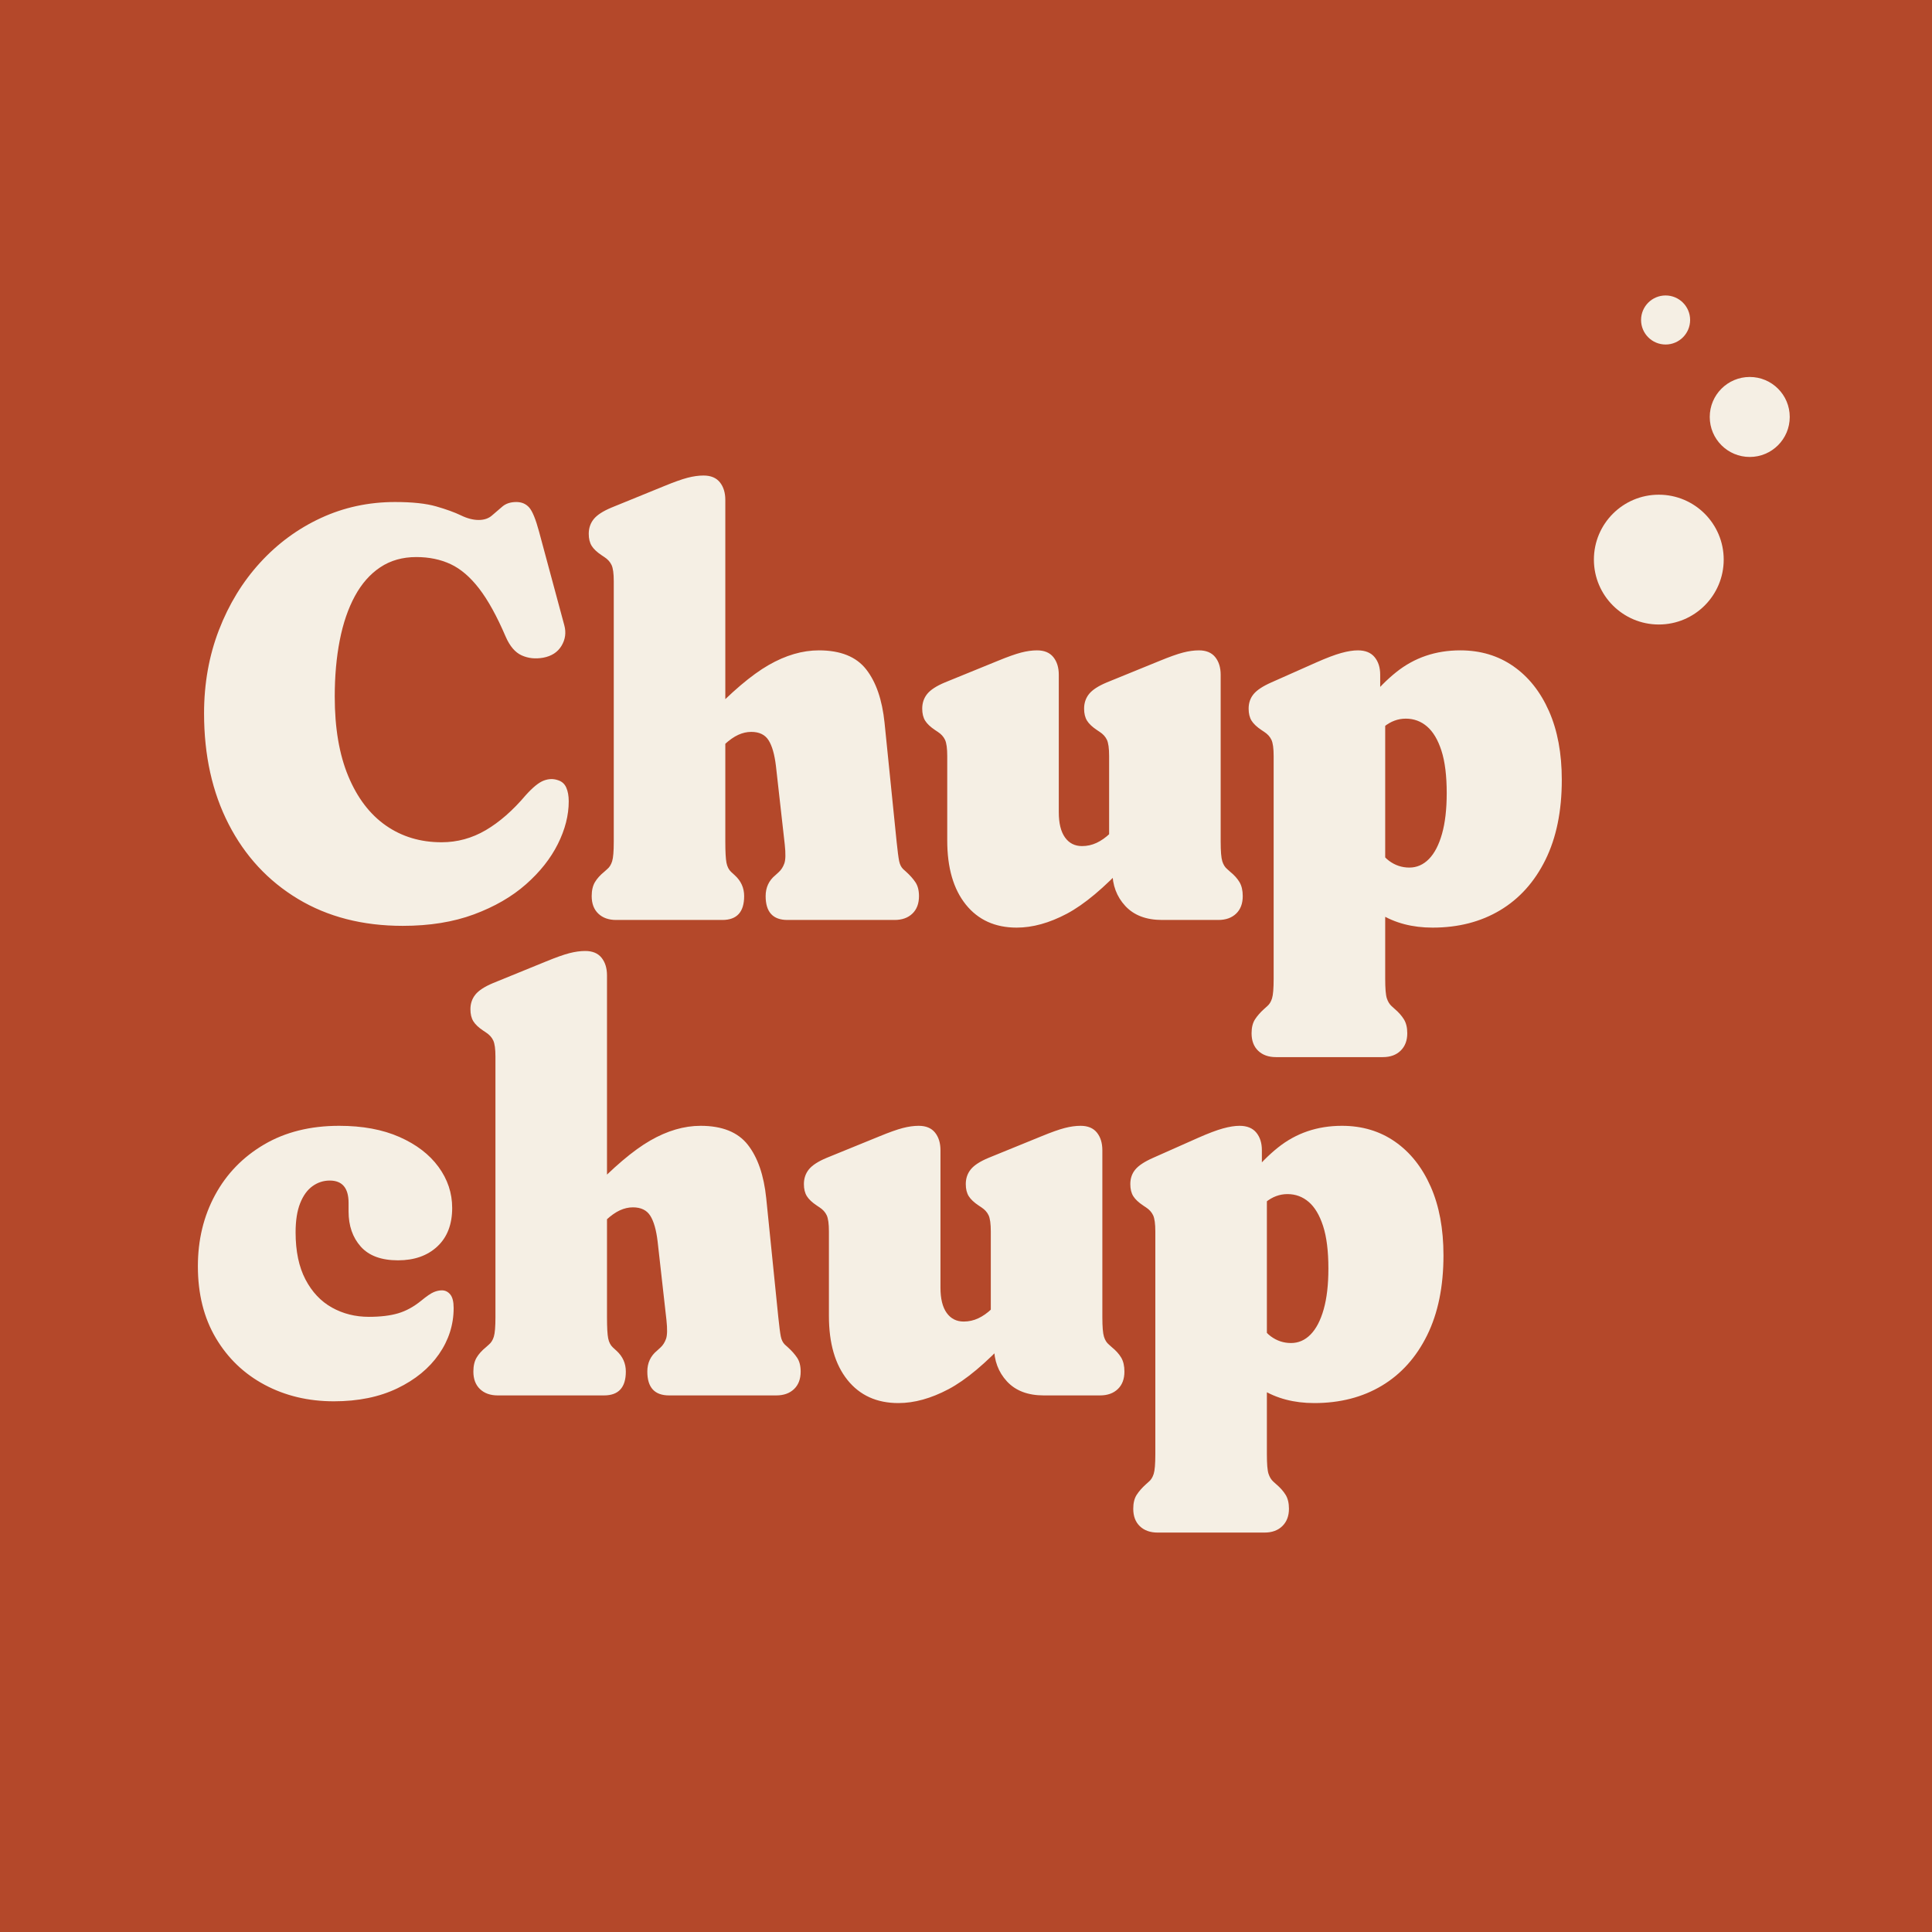
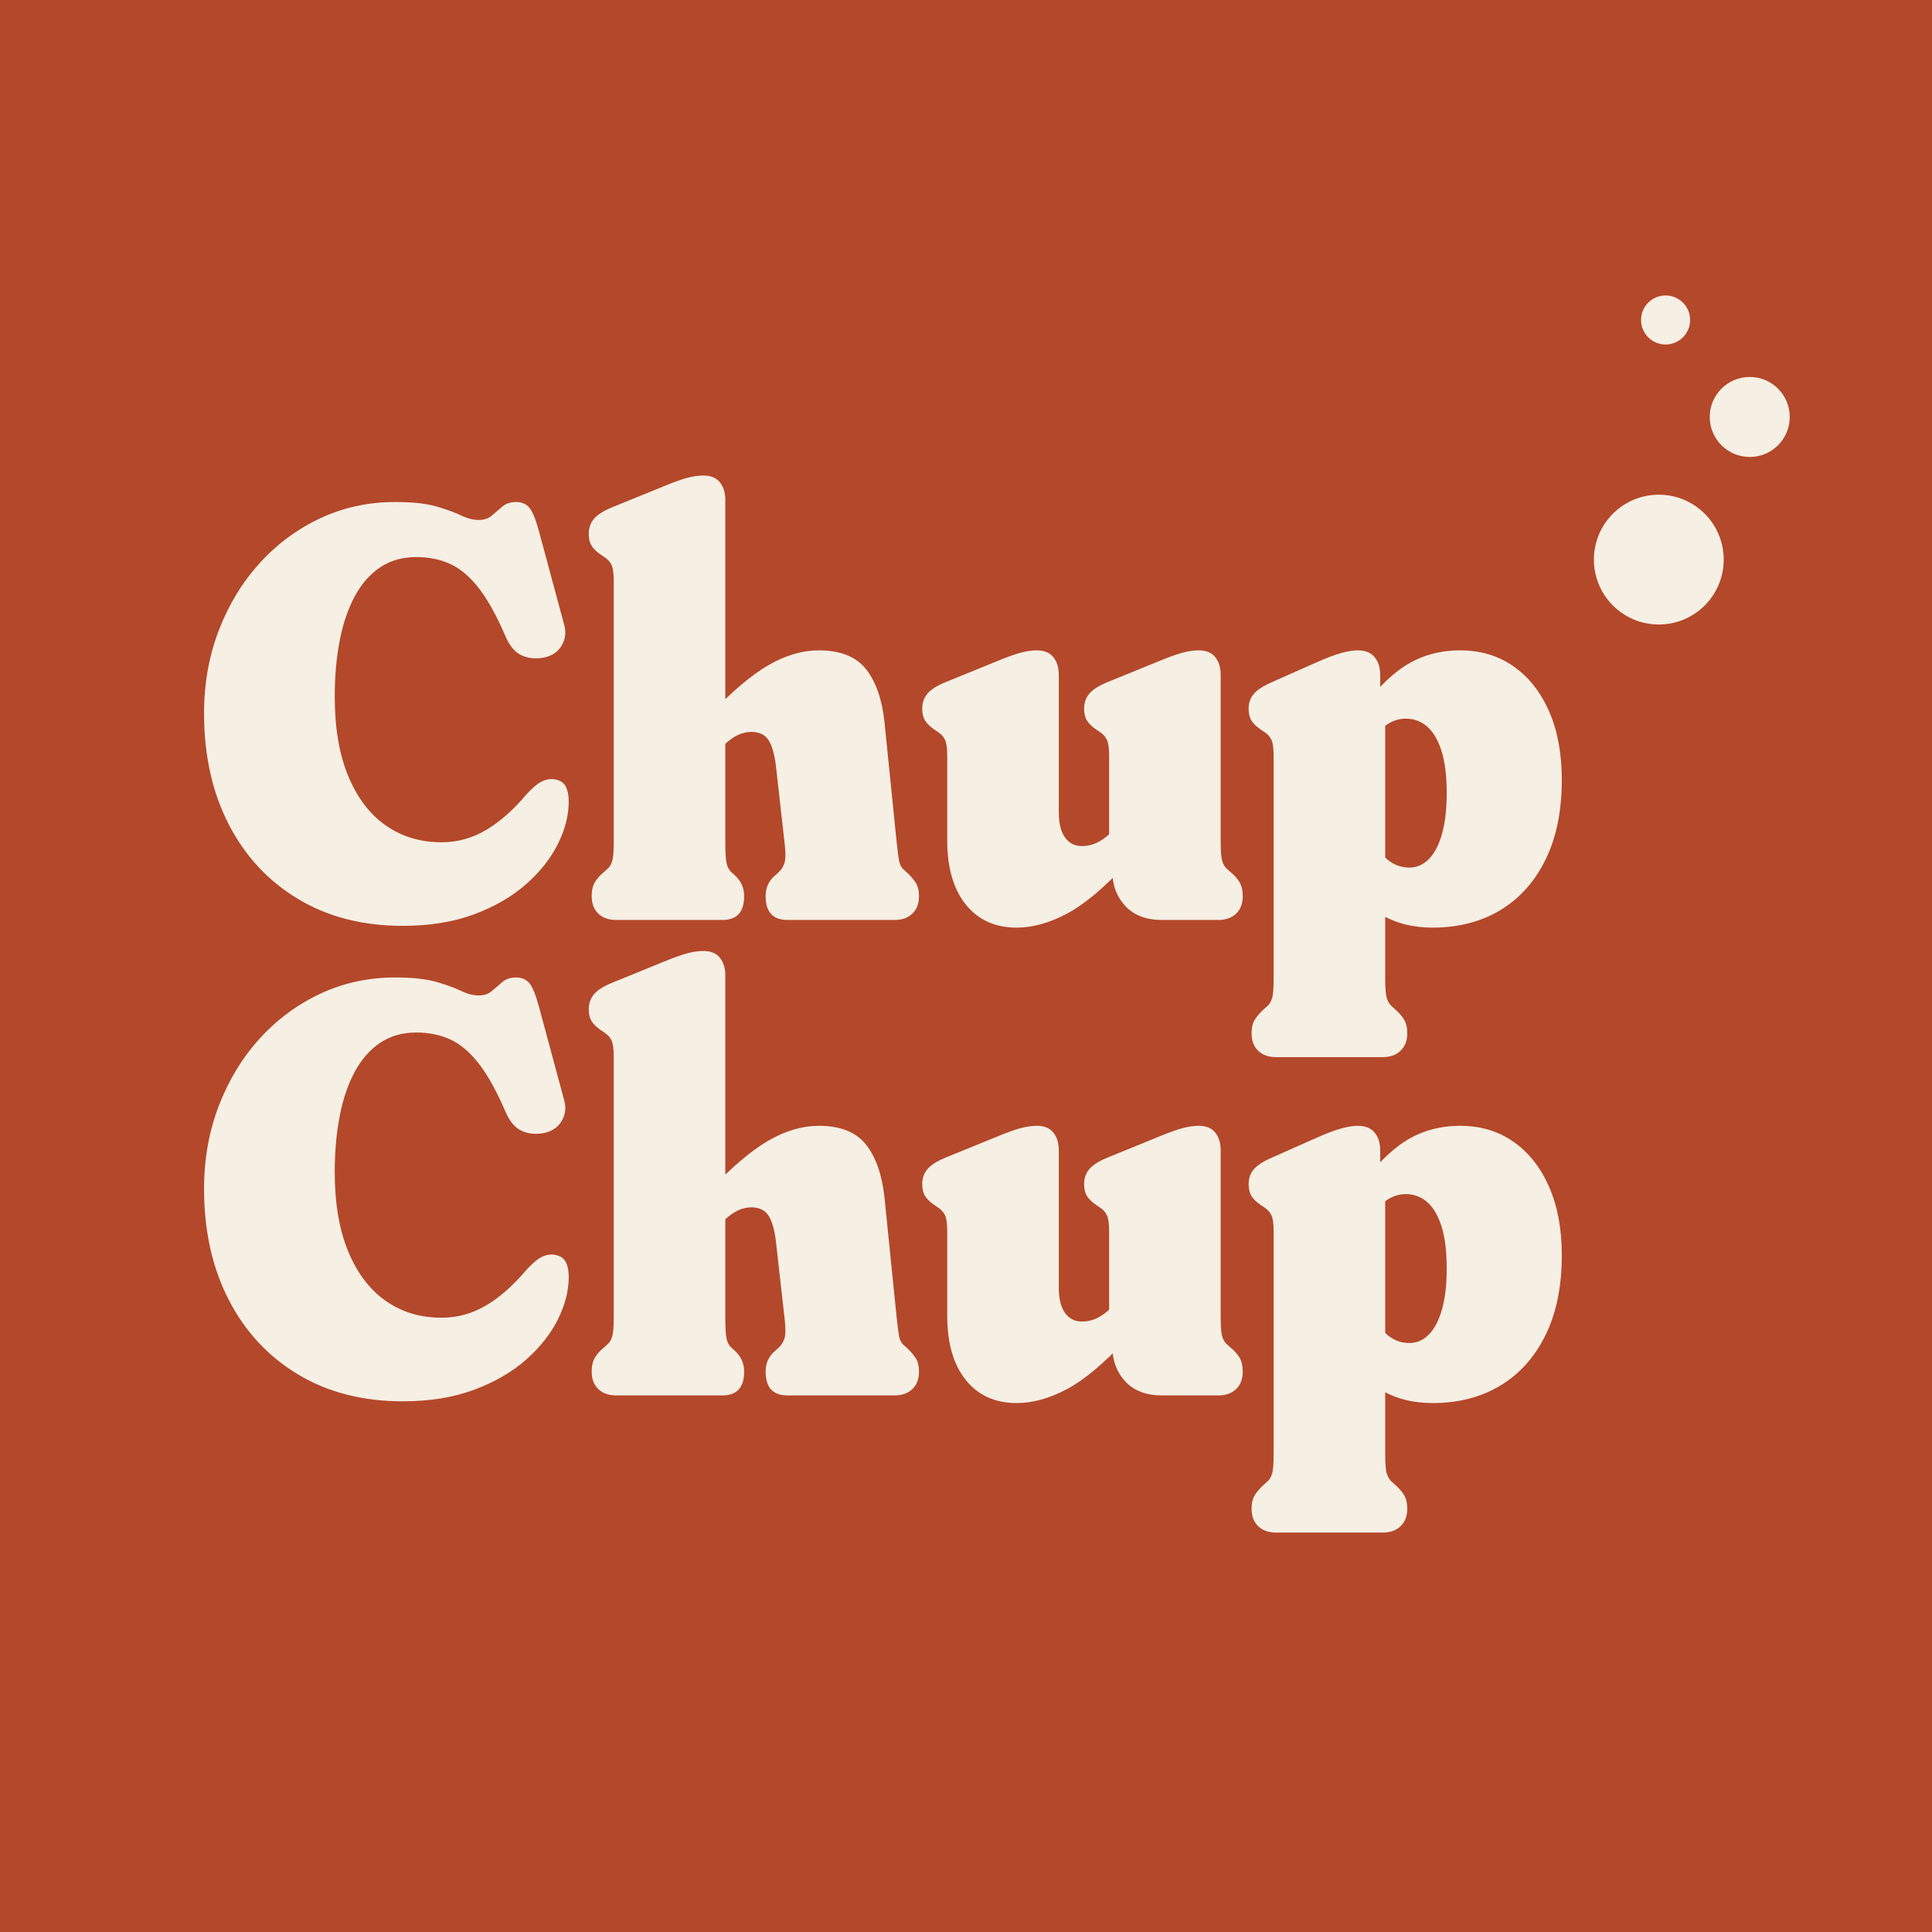
<svg xmlns="http://www.w3.org/2000/svg" viewBox="0 0 512 512">
  <rect width="512" height="512" rx="0" fill="#B4482A" />
  <g transform="translate(0 -5.4)">
    <path fill="#F5EFE4" transform="translate(50.1 249.2) scale(0.078)" d="M1290 -403Q1290 -332 1253 -258Q1216 -184 1144.5 -121Q1073 -58 968 -19Q863 20 726 20Q522 20 370 -71.5Q218 -163 134.5 -325.5Q51 -488 51 -702Q51 -854 101.5 -985Q152 -1116 241 -1213.5Q330 -1311 447.5 -1365.5Q565 -1420 700 -1420Q788 -1420 840 -1405Q892 -1390 924 -1374.5Q956 -1359 984 -1359Q1012 -1359 1029.5 -1374.5Q1047 -1390 1065 -1405Q1083 -1420 1112 -1420Q1139 -1420 1155.5 -1401.5Q1172 -1383 1189 -1320L1275 -1001Q1285 -964 1265.5 -931.5Q1246 -899 1203 -891Q1163 -884 1130 -899Q1097 -914 1076 -962Q1031 -1067 985.5 -1126Q940 -1185 888.5 -1209Q837 -1233 772 -1233Q702 -1233 650 -1198.5Q598 -1164 563.5 -1100.5Q529 -1037 512 -950Q495 -863 495 -759Q495 -599 541 -488.5Q587 -378 668.5 -321Q750 -264 858 -264Q938 -264 1008 -305Q1078 -346 1144 -424Q1180 -464 1205 -473.5Q1230 -483 1253 -475Q1273 -469 1281.5 -450Q1290 -431 1290 -403Z M1822 -1427V-266Q1822 -214 1826 -194Q1830 -174 1842 -163L1854 -152Q1886 -123 1886 -81Q1886 0 1812 0H1451Q1413 0 1390.5 -21.5Q1368 -43 1368 -81Q1368 -110 1379 -128.5Q1390 -147 1411 -164L1421 -173Q1432 -182 1437.5 -199.5Q1443 -217 1443 -266V-1151Q1443 -1190 1435.5 -1206Q1428 -1222 1411 -1233L1402 -1239Q1378 -1255 1368 -1271Q1358 -1287 1358 -1312Q1358 -1341 1375 -1362Q1392 -1383 1435 -1401L1614 -1474Q1665 -1495 1694 -1502.5Q1723 -1510 1748 -1510Q1785 -1510 1803.5 -1487Q1822 -1464 1822 -1427ZM1790 -569 1724 -650 1763 -691Q1882 -816 1969 -866Q2056 -916 2140 -916Q2250 -916 2300.5 -851.5Q2351 -787 2363 -670L2404 -266Q2409 -218 2412.5 -200.5Q2416 -183 2426 -173L2436 -164Q2456 -146 2468 -128Q2480 -110 2480 -81Q2480 -43 2457.5 -21.5Q2435 0 2397 0H2033Q1959 0 1959 -81Q1959 -125 1992 -152L2004 -163Q2016 -174 2022.5 -192Q2029 -210 2024 -256L1994 -523Q1987 -582 1969 -610.5Q1951 -639 1910 -639Q1888 -639 1866 -629Q1844 -619 1819 -596Z M3137 -165V-198L3126 -200V-557Q3126 -596 3118.5 -612Q3111 -628 3094 -639L3085 -645Q3061 -661 3051 -677Q3041 -693 3041 -718Q3041 -747 3058 -768Q3075 -789 3118 -807L3297 -880Q3348 -901 3377 -908.5Q3406 -916 3431 -916Q3468 -916 3486.5 -893Q3505 -870 3505 -833V-266Q3505 -217 3510.5 -199.5Q3516 -182 3527 -173L3537 -164Q3558 -147 3569 -128.5Q3580 -110 3580 -81Q3580 -43 3557.5 -21.5Q3535 0 3497 0H3306Q3225 0 3181 -47.5Q3137 -95 3137 -165ZM2576 -270V-557Q2576 -596 2568.5 -612Q2561 -628 2544 -639L2535 -645Q2511 -661 2501 -677Q2491 -693 2491 -718Q2491 -747 2508 -768Q2525 -789 2568 -807L2747 -880Q2798 -901 2827 -908.5Q2856 -916 2881 -916Q2918 -916 2936.5 -893Q2955 -870 2955 -833V-366Q2955 -310 2976 -280.5Q2997 -251 3034 -251Q3060 -251 3083.5 -262Q3107 -273 3129 -294L3157 -321L3224 -233L3186 -192Q3071 -68 2982 -21Q2893 26 2812 26Q2702 26 2639 -52.5Q2576 -131 2576 -270Z M4047 -833V-751L4064 -715V200Q4064 249 4069.5 266Q4075 283 4086 293L4096 302Q4116 319 4127.5 337.5Q4139 356 4139 385Q4139 422 4116.5 444Q4094 466 4056 466H3693Q3655 466 3632.5 444.5Q3610 423 3610 385Q3610 356 3621.5 338Q3633 320 3653 302L3663 293Q3674 284 3679.5 266.5Q3685 249 3685 200V-557Q3685 -596 3677.5 -612Q3670 -628 3653 -639L3644 -645Q3620 -661 3610 -677Q3600 -693 3600 -718Q3600 -747 3617 -767.5Q3634 -788 3677 -807L3830 -875Q3882 -898 3914.5 -907Q3947 -916 3971 -916Q4009 -916 4028 -893Q4047 -870 4047 -833ZM4000 -564 3935 -638Q4009 -768 4101.5 -842Q4194 -916 4319 -916Q4422 -916 4499.5 -862Q4577 -808 4620.5 -709.5Q4664 -611 4664 -476Q4664 -317 4608.5 -204.5Q4553 -92 4454.5 -33Q4356 26 4225 26Q4122 26 4046 -21Q3970 -68 3912 -164L4014 -288Q4046 -224 4077 -201Q4108 -178 4146 -178Q4184 -178 4212.5 -207Q4241 -236 4257 -292.5Q4273 -349 4273 -431Q4273 -520 4255 -575.5Q4237 -631 4206 -657.5Q4175 -684 4134 -684Q4094 -684 4060 -656.5Q4026 -629 4000 -564Z" />
-     <path fill="#F5EFE4" transform="translate(50.1 375.2) scale(0.078)" d="M894 -637Q894 -553 843.5 -506Q793 -459 710 -459Q625 -459 583.5 -505.5Q542 -552 542 -625V-654Q542 -692 526 -711Q510 -730 478 -730Q446 -730 419.5 -711Q393 -692 377.5 -653Q362 -614 362 -554Q362 -458 395.5 -394Q429 -330 485.5 -298.5Q542 -267 611 -267Q670 -267 710.5 -279Q751 -291 789 -322Q817 -345 831.5 -351Q846 -357 859 -357Q876 -357 887.5 -343Q899 -329 899 -297Q899 -212 849 -140Q799 -68 707.5 -24Q616 20 492 20Q362 20 257 -36Q152 -92 91 -195Q30 -298 30 -439Q30 -573 88.5 -681Q147 -789 255 -852.5Q363 -916 510 -916Q629 -916 715 -878Q801 -840 847.5 -776.5Q894 -713 894 -637Z M1420 -1427V-266Q1420 -214 1424 -194Q1428 -174 1440 -163L1452 -152Q1484 -123 1484 -81Q1484 0 1410 0H1049Q1011 0 988.5 -21.5Q966 -43 966 -81Q966 -110 977 -128.5Q988 -147 1009 -164L1019 -173Q1030 -182 1035.5 -199.5Q1041 -217 1041 -266V-1151Q1041 -1190 1033.5 -1206Q1026 -1222 1009 -1233L1000 -1239Q976 -1255 966 -1271Q956 -1287 956 -1312Q956 -1341 973 -1362Q990 -1383 1033 -1401L1212 -1474Q1263 -1495 1292 -1502.5Q1321 -1510 1346 -1510Q1383 -1510 1401.5 -1487Q1420 -1464 1420 -1427ZM1388 -569 1322 -650 1361 -691Q1480 -816 1567 -866Q1654 -916 1738 -916Q1848 -916 1898.5 -851.5Q1949 -787 1961 -670L2002 -266Q2007 -218 2010.5 -200.5Q2014 -183 2024 -173L2034 -164Q2054 -146 2066 -128Q2078 -110 2078 -81Q2078 -43 2055.5 -21.5Q2033 0 1995 0H1631Q1557 0 1557 -81Q1557 -125 1590 -152L1602 -163Q1614 -174 1620.5 -192Q1627 -210 1622 -256L1592 -523Q1585 -582 1567 -610.5Q1549 -639 1508 -639Q1486 -639 1464 -629Q1442 -619 1417 -596Z M2735 -165V-198L2724 -200V-557Q2724 -596 2716.5 -612Q2709 -628 2692 -639L2683 -645Q2659 -661 2649 -677Q2639 -693 2639 -718Q2639 -747 2656 -768Q2673 -789 2716 -807L2895 -880Q2946 -901 2975 -908.5Q3004 -916 3029 -916Q3066 -916 3084.5 -893Q3103 -870 3103 -833V-266Q3103 -217 3108.5 -199.5Q3114 -182 3125 -173L3135 -164Q3156 -147 3167 -128.5Q3178 -110 3178 -81Q3178 -43 3155.5 -21.5Q3133 0 3095 0H2904Q2823 0 2779 -47.5Q2735 -95 2735 -165ZM2174 -270V-557Q2174 -596 2166.5 -612Q2159 -628 2142 -639L2133 -645Q2109 -661 2099 -677Q2089 -693 2089 -718Q2089 -747 2106 -768Q2123 -789 2166 -807L2345 -880Q2396 -901 2425 -908.5Q2454 -916 2479 -916Q2516 -916 2534.5 -893Q2553 -870 2553 -833V-366Q2553 -310 2574 -280.5Q2595 -251 2632 -251Q2658 -251 2681.5 -262Q2705 -273 2727 -294L2755 -321L2822 -233L2784 -192Q2669 -68 2580 -21Q2491 26 2410 26Q2300 26 2237 -52.5Q2174 -131 2174 -270Z M3645 -833V-751L3662 -715V200Q3662 249 3667.5 266Q3673 283 3684 293L3694 302Q3714 319 3725.5 337.5Q3737 356 3737 385Q3737 422 3714.5 444Q3692 466 3654 466H3291Q3253 466 3230.5 444.5Q3208 423 3208 385Q3208 356 3219.5 338Q3231 320 3251 302L3261 293Q3272 284 3277.5 266.5Q3283 249 3283 200V-557Q3283 -596 3275.5 -612Q3268 -628 3251 -639L3242 -645Q3218 -661 3208 -677Q3198 -693 3198 -718Q3198 -747 3215 -767.5Q3232 -788 3275 -807L3428 -875Q3480 -898 3512.5 -907Q3545 -916 3569 -916Q3607 -916 3626 -893Q3645 -870 3645 -833ZM3598 -564 3533 -638Q3607 -768 3699.5 -842Q3792 -916 3917 -916Q4020 -916 4097.5 -862Q4175 -808 4218.5 -709.5Q4262 -611 4262 -476Q4262 -317 4206.5 -204.5Q4151 -92 4052.5 -33Q3954 26 3823 26Q3720 26 3644 -21Q3568 -68 3510 -164L3612 -288Q3644 -224 3675 -201Q3706 -178 3744 -178Q3782 -178 3810.5 -207Q3839 -236 3855 -292.5Q3871 -349 3871 -431Q3871 -520 3853 -575.5Q3835 -631 3804 -657.5Q3773 -684 3732 -684Q3692 -684 3658 -656.5Q3624 -629 3598 -564Z" />
+     <path fill="#F5EFE4" transform="translate(50.1 375.2) scale(0.078)" d="M1290 -403Q1290 -332 1253 -258Q1216 -184 1144.5 -121Q1073 -58 968 -19Q863 20 726 20Q522 20 370 -71.5Q218 -163 134.5 -325.5Q51 -488 51 -702Q51 -854 101.5 -985Q152 -1116 241 -1213.5Q330 -1311 447.5 -1365.5Q565 -1420 700 -1420Q788 -1420 840 -1405Q892 -1390 924 -1374.5Q956 -1359 984 -1359Q1012 -1359 1029.5 -1374.5Q1047 -1390 1065 -1405Q1083 -1420 1112 -1420Q1139 -1420 1155.5 -1401.5Q1172 -1383 1189 -1320L1275 -1001Q1285 -964 1265.5 -931.5Q1246 -899 1203 -891Q1163 -884 1130 -899Q1097 -914 1076 -962Q1031 -1067 985.5 -1126Q940 -1185 888.5 -1209Q837 -1233 772 -1233Q702 -1233 650 -1198.5Q598 -1164 563.5 -1100.5Q529 -1037 512 -950Q495 -863 495 -759Q495 -599 541 -488.5Q587 -378 668.5 -321Q750 -264 858 -264Q938 -264 1008 -305Q1078 -346 1144 -424Q1180 -464 1205 -473.5Q1230 -483 1253 -475Q1273 -469 1281.5 -450Q1290 -431 1290 -403Z M1822 -1427V-266Q1822 -214 1826 -194Q1830 -174 1842 -163L1854 -152Q1886 -123 1886 -81Q1886 0 1812 0H1451Q1413 0 1390.5 -21.5Q1368 -43 1368 -81Q1368 -110 1379 -128.5Q1390 -147 1411 -164L1421 -173Q1432 -182 1437.5 -199.5Q1443 -217 1443 -266V-1151Q1443 -1190 1435.5 -1206Q1428 -1222 1411 -1233L1402 -1239Q1378 -1255 1368 -1271Q1358 -1287 1358 -1312Q1358 -1341 1375 -1362Q1392 -1383 1435 -1401L1614 -1474Q1665 -1495 1694 -1502.5Q1723 -1510 1748 -1510Q1785 -1510 1803.5 -1487Q1822 -1464 1822 -1427ZM1790 -569 1724 -650 1763 -691Q1882 -816 1969 -866Q2056 -916 2140 -916Q2250 -916 2300.5 -851.5Q2351 -787 2363 -670L2404 -266Q2409 -218 2412.5 -200.5Q2416 -183 2426 -173L2436 -164Q2456 -146 2468 -128Q2480 -110 2480 -81Q2480 -43 2457.5 -21.5Q2435 0 2397 0H2033Q1959 0 1959 -81Q1959 -125 1992 -152L2004 -163Q2016 -174 2022.5 -192Q2029 -210 2024 -256L1994 -523Q1987 -582 1969 -610.5Q1951 -639 1910 -639Q1888 -639 1866 -629Q1844 -619 1819 -596Z M3137 -165V-198L3126 -200V-557Q3126 -596 3118.5 -612Q3111 -628 3094 -639L3085 -645Q3061 -661 3051 -677Q3041 -693 3041 -718Q3041 -747 3058 -768Q3075 -789 3118 -807L3297 -880Q3348 -901 3377 -908.5Q3406 -916 3431 -916Q3468 -916 3486.5 -893Q3505 -870 3505 -833V-266Q3505 -217 3510.5 -199.5Q3516 -182 3527 -173L3537 -164Q3558 -147 3569 -128.5Q3580 -110 3580 -81Q3580 -43 3557.5 -21.5Q3535 0 3497 0H3306Q3225 0 3181 -47.5Q3137 -95 3137 -165ZM2576 -270V-557Q2576 -596 2568.5 -612Q2561 -628 2544 -639L2535 -645Q2511 -661 2501 -677Q2491 -693 2491 -718Q2491 -747 2508 -768Q2525 -789 2568 -807L2747 -880Q2798 -901 2827 -908.5Q2856 -916 2881 -916Q2918 -916 2936.5 -893Q2955 -870 2955 -833V-366Q2955 -310 2976 -280.5Q2997 -251 3034 -251Q3060 -251 3083.5 -262Q3107 -273 3129 -294L3157 -321L3224 -233L3186 -192Q3071 -68 2982 -21Q2893 26 2812 26Q2702 26 2639 -52.5Q2576 -131 2576 -270Z M4047 -833V-751L4064 -715V200Q4064 249 4069.5 266Q4075 283 4086 293L4096 302Q4116 319 4127.5 337.5Q4139 356 4139 385Q4139 422 4116.5 444Q4094 466 4056 466H3693Q3655 466 3632.5 444.5Q3610 423 3610 385Q3610 356 3621.5 338Q3633 320 3653 302L3663 293Q3674 284 3679.5 266.5Q3685 249 3685 200V-557Q3685 -596 3677.5 -612Q3670 -628 3653 -639L3644 -645Q3620 -661 3610 -677Q3600 -693 3600 -718Q3600 -747 3617 -767.5Q3634 -788 3677 -807L3830 -875Q3882 -898 3914.5 -907Q3947 -916 3971 -916Q4009 -916 4028 -893Q4047 -870 4047 -833ZM4000 -564 3935 -638Q4009 -768 4101.5 -842Q4194 -916 4319 -916Q4422 -916 4499.5 -862Q4577 -808 4620.5 -709.5Q4664 -611 4664 -476Q4664 -317 4608.5 -204.5Q4553 -92 4454.5 -33Q4356 26 4225 26Q4122 26 4046 -21Q3970 -68 3912 -164L4014 -288Q4046 -224 4077 -201Q4108 -178 4146 -178Q4184 -178 4212.5 -207Q4241 -236 4257 -292.5Q4273 -349 4273 -431Q4273 -520 4255 -575.5Q4237 -631 4206 -657.5Q4175 -684 4134 -684Q4094 -684 4060 -656.5Q4026 -629 4000 -564Z" />
    <circle cx="439.6" cy="153.7" r="17.2" fill="#F5EFE4" />
    <circle cx="463.7" cy="115.9" r="10.6" fill="#F5EFE4" />
    <circle cx="441.4" cy="90.2" r="6.5" fill="#F5EFE4" />
  </g>
</svg>
